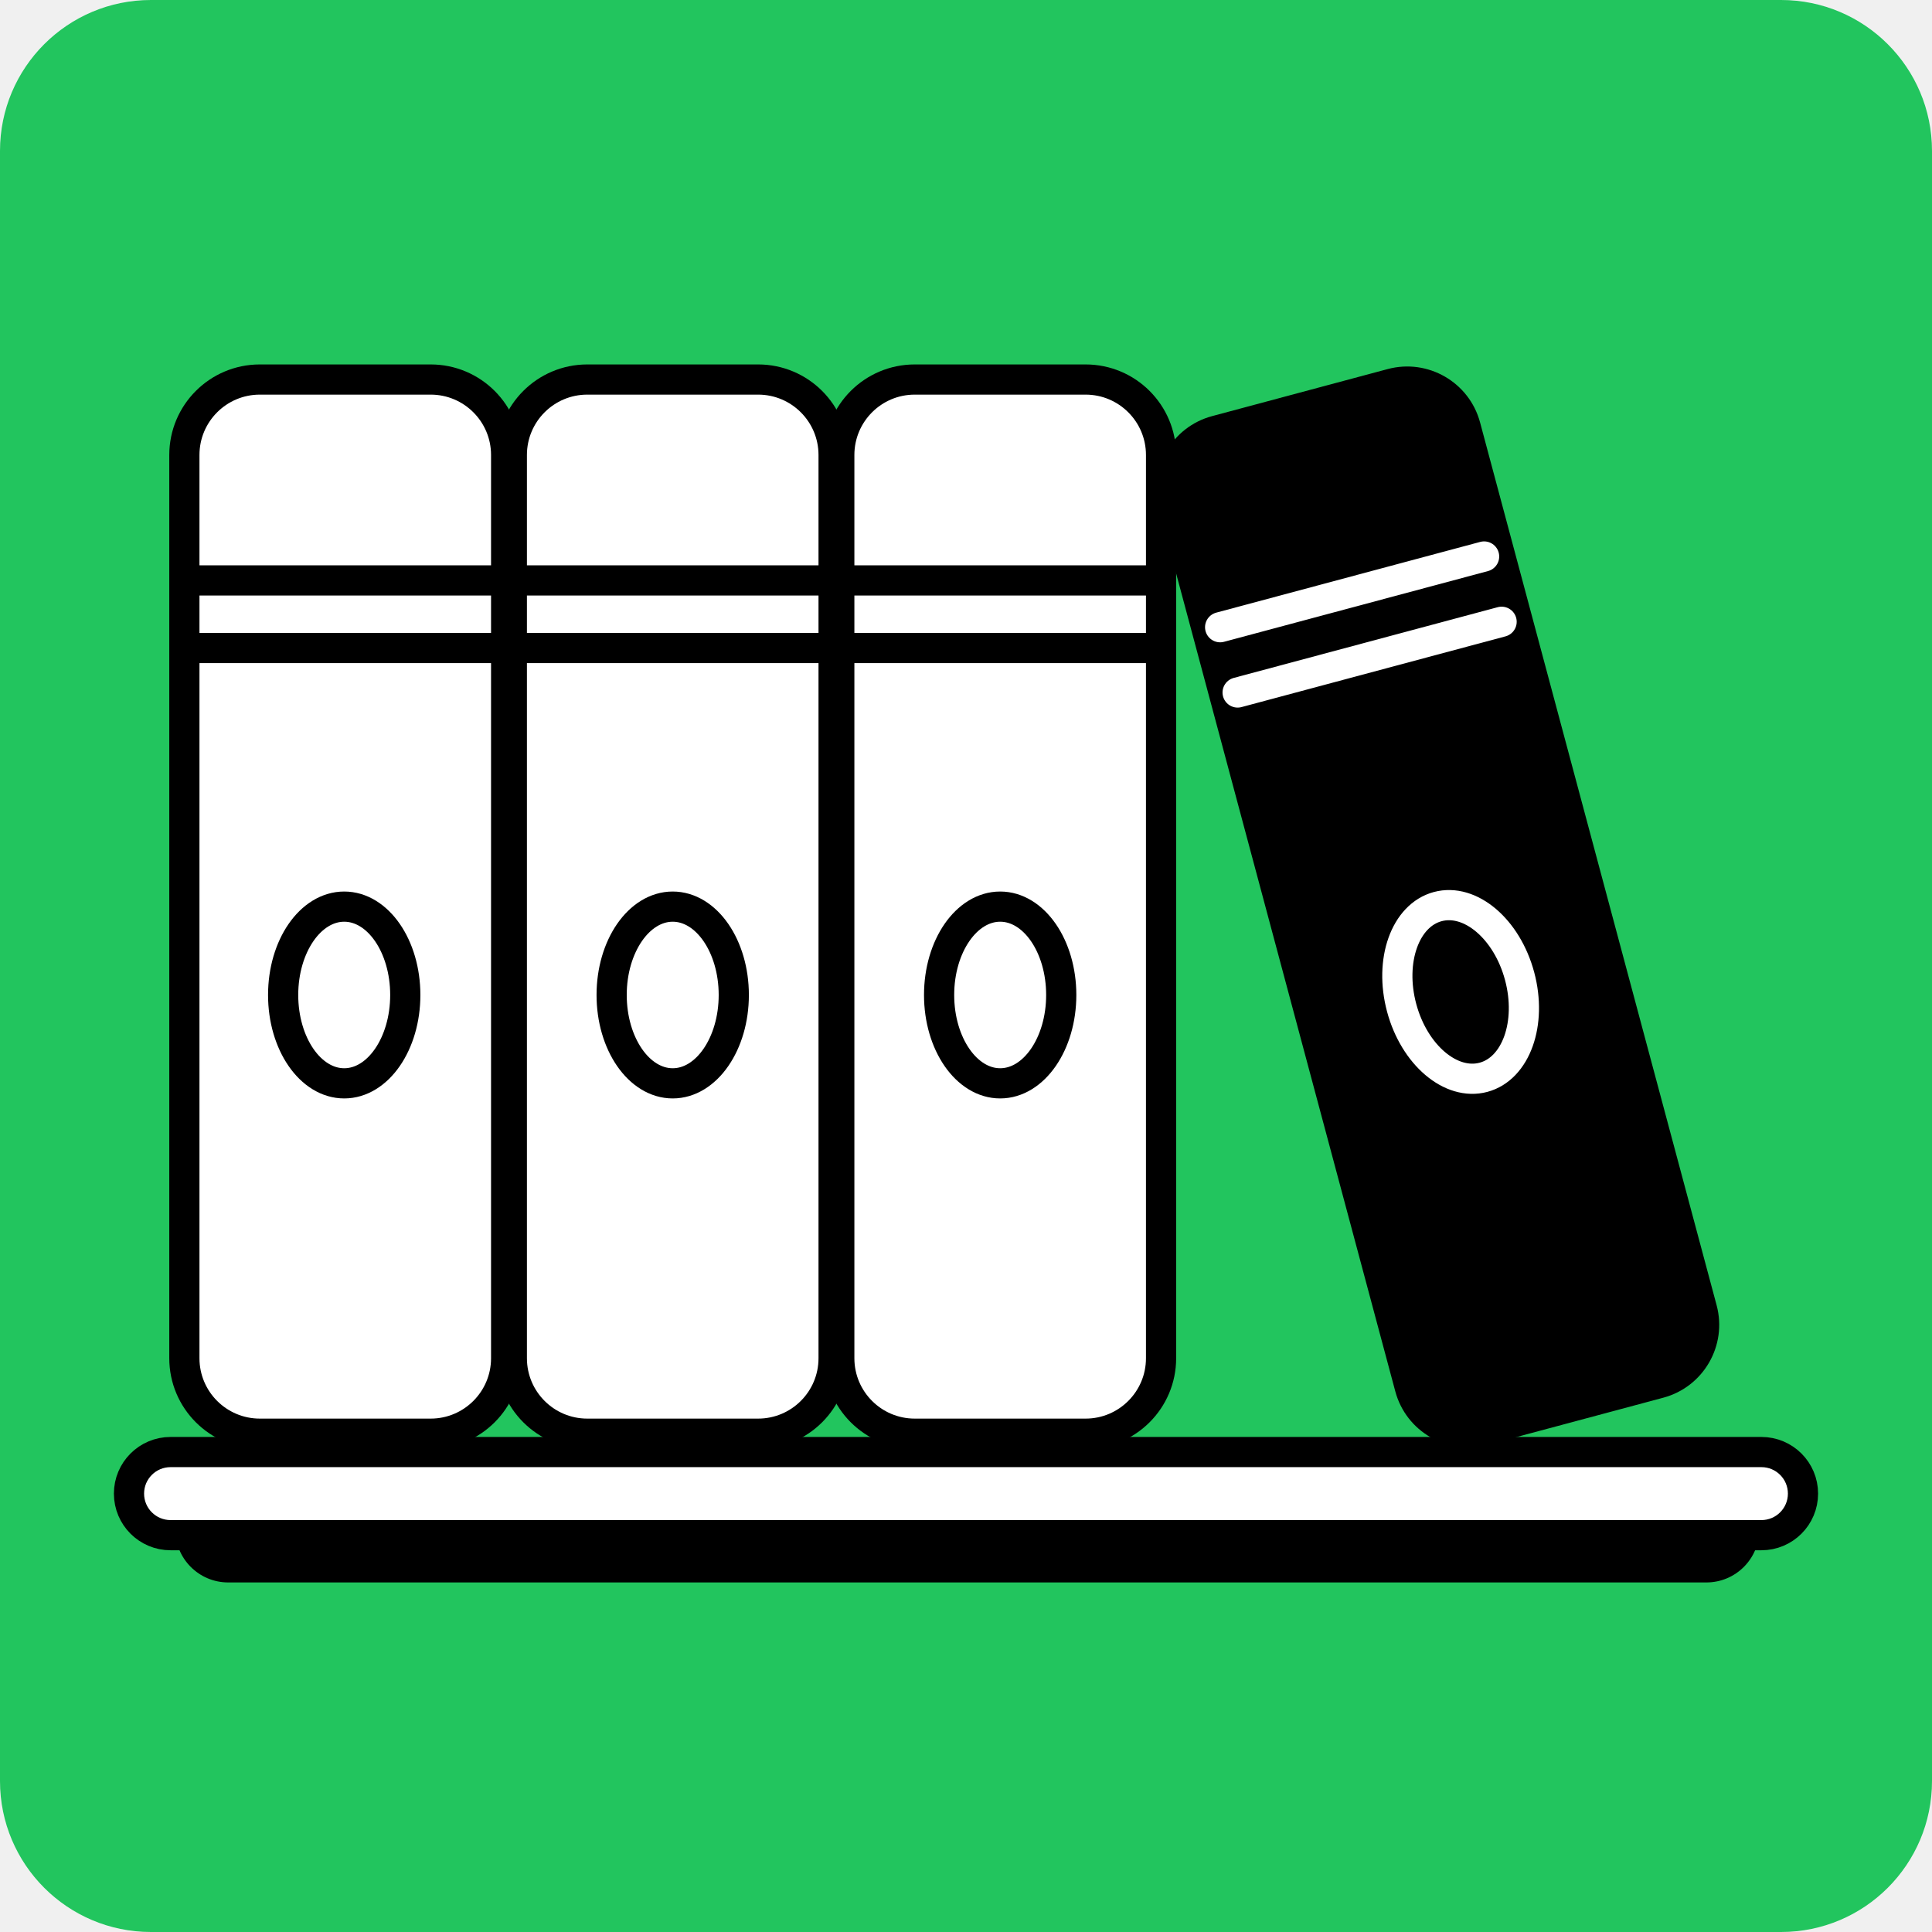
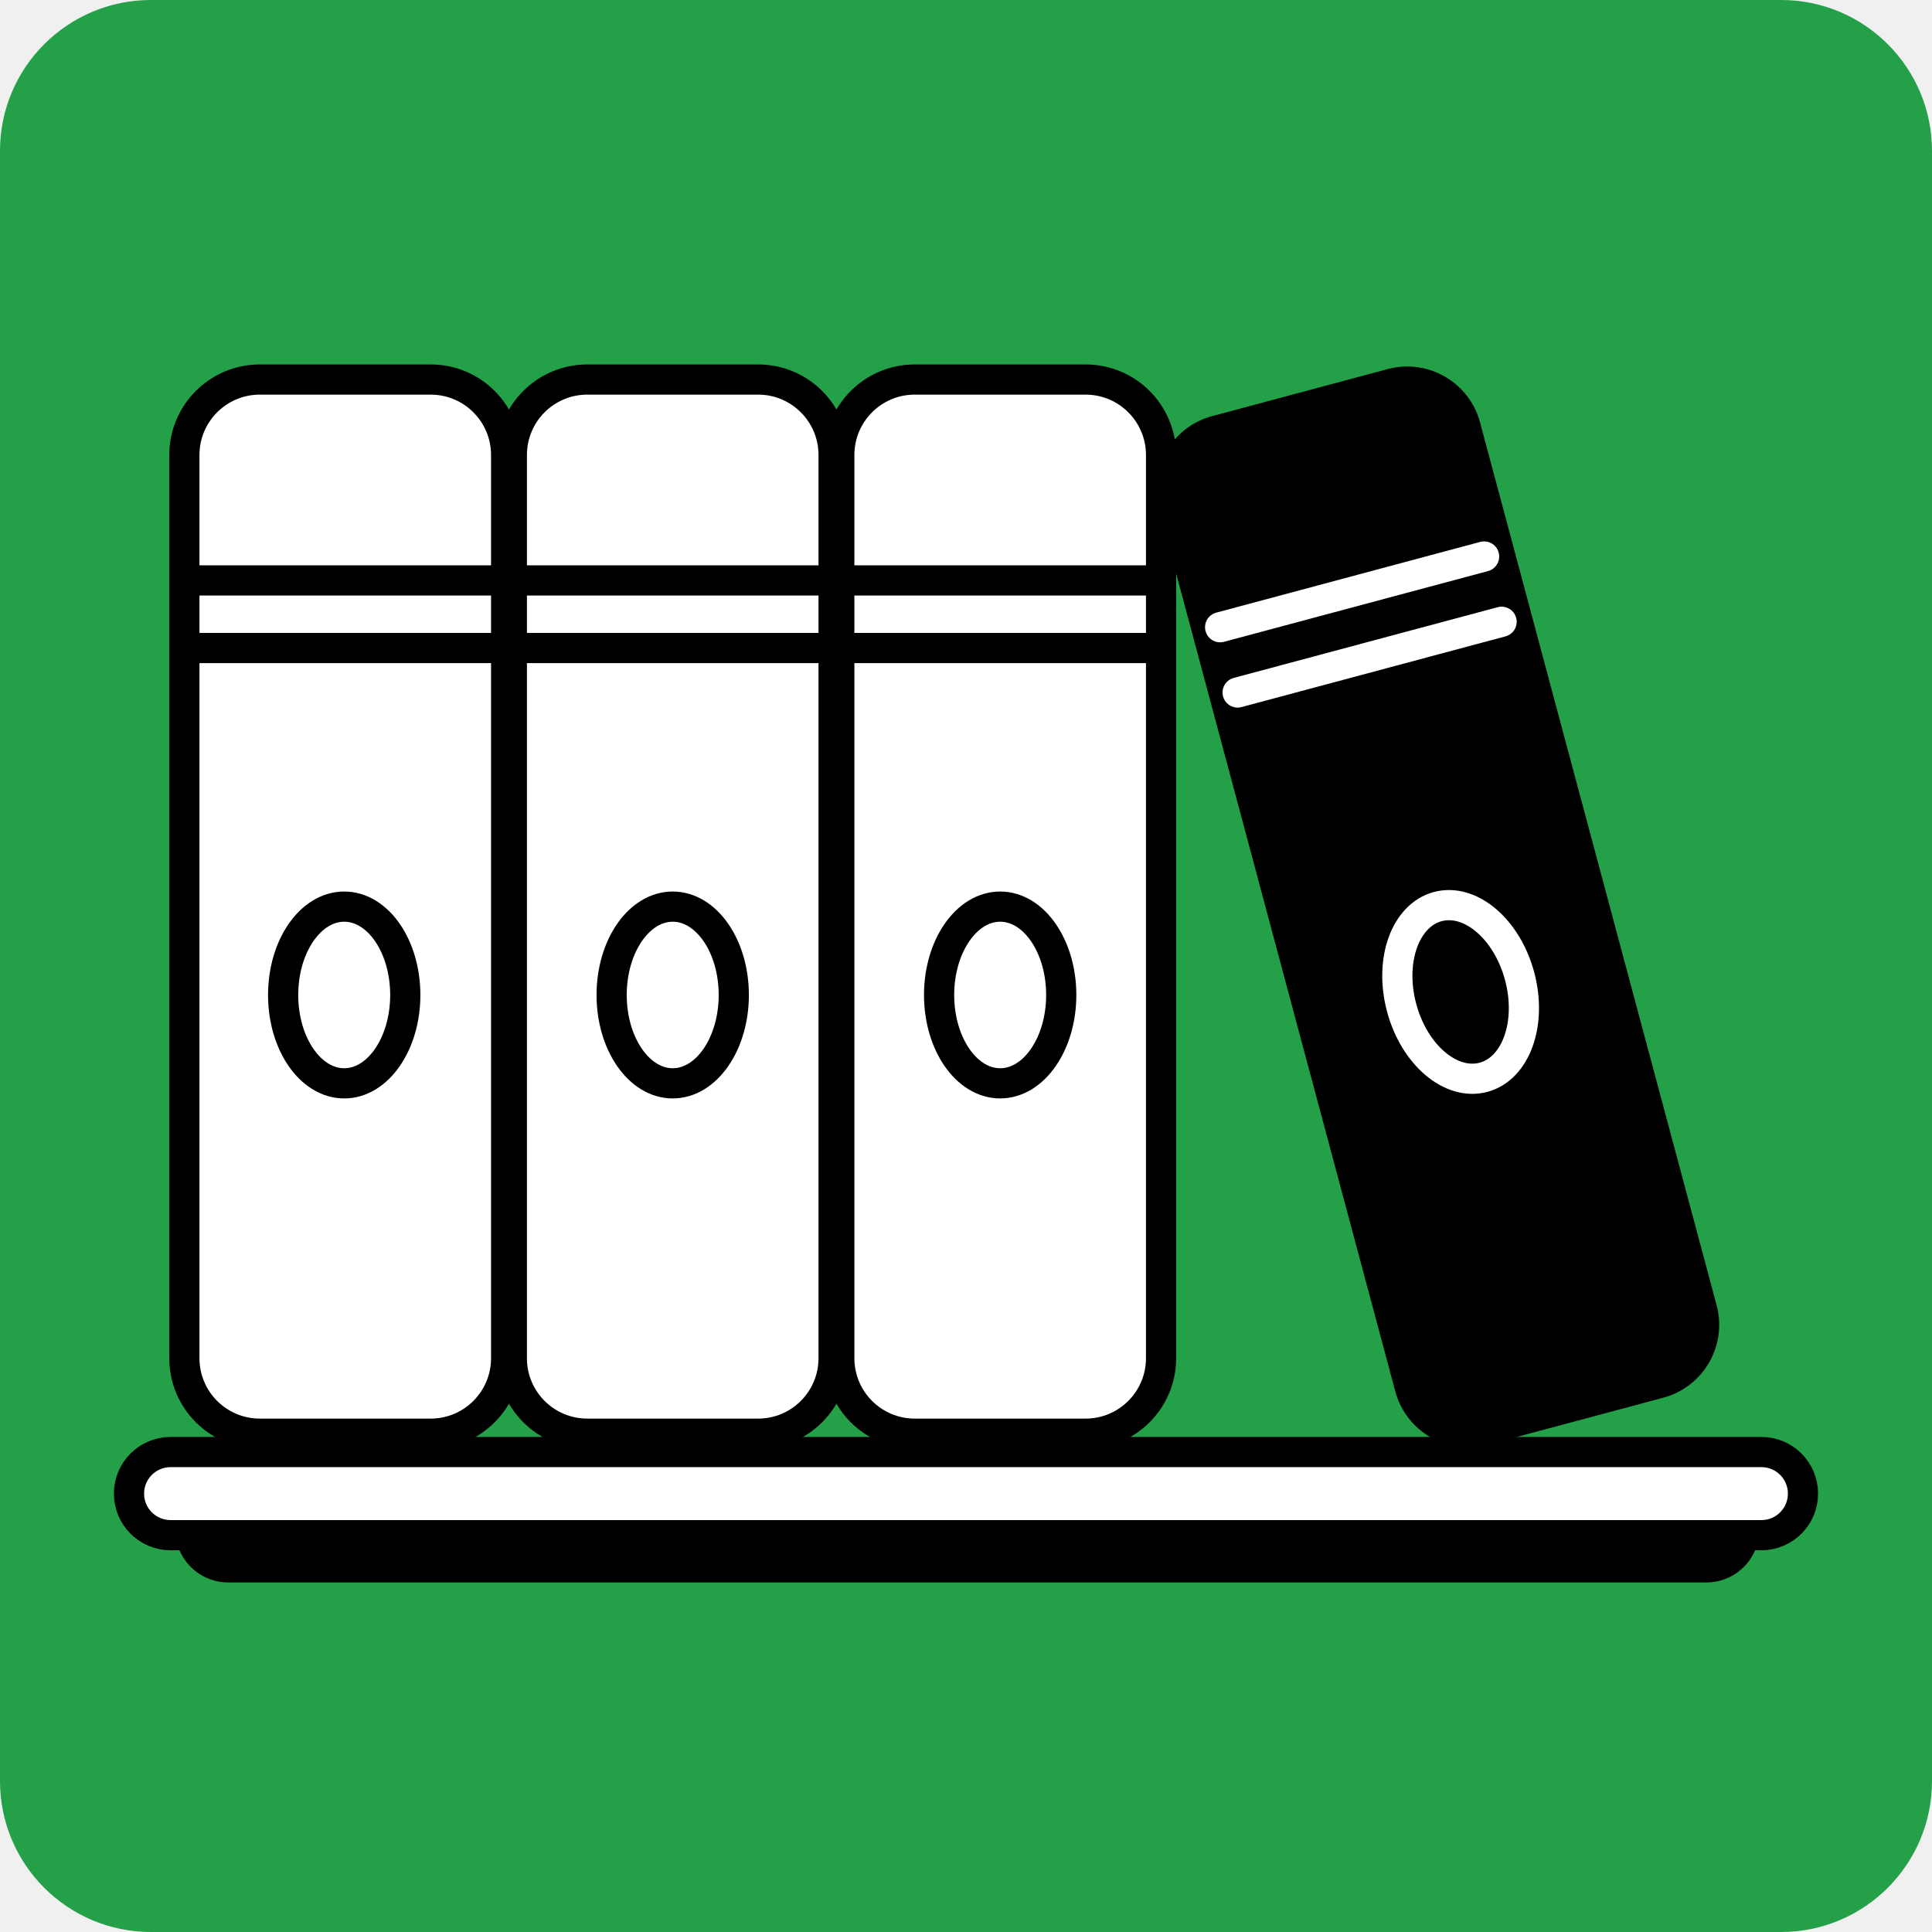
- <svg xmlns="http://www.w3.org/2000/svg" width="128" height="128" viewBox="0 0 128 128" fill="none">
-   <rect width="128" height="128" rx="10" fill="#22C55E" />
-   <path d="M11.613 101.334H116.56C116.56 103.271 114.99 104.841 113.053 104.841H15.119C13.183 104.841 11.613 103.271 11.613 101.334Z" fill="black" />
-   <rect x="8.546" y="96.202" width="110.907" height="5.507" rx="2.753" fill="white" stroke="black" stroke-width="2" />
-   <rect x="12.215" y="25.145" width="21.318" height="69.841" rx="5" fill="white" stroke="black" stroke-width="2" stroke-linecap="round" stroke-linejoin="round" />
-   <rect x="33.91" y="25.145" width="21.318" height="69.841" rx="5" fill="white" stroke="black" stroke-width="2" stroke-linecap="round" stroke-linejoin="round" />
-   <ellipse cx="22.805" cy="65.92" rx="4.046" ry="5.854" stroke="black" stroke-width="2" />
-   <ellipse cx="44.569" cy="65.92" rx="4.046" ry="5.854" stroke="black" stroke-width="2" />
-   <path d="M12.646 38.456H32.791" stroke="black" stroke-width="2" stroke-linecap="round" stroke-linejoin="round" />
-   <path d="M12.646 42.933H32.791" stroke="black" stroke-width="2" stroke-linecap="round" stroke-linejoin="round" />
-   <path d="M34.496 38.456H54.642" stroke="black" stroke-width="2" stroke-linecap="round" stroke-linejoin="round" />
-   <path d="M34.497 42.933H54.642" stroke="black" stroke-width="2" stroke-linecap="round" stroke-linejoin="round" />
-   <rect x="55.605" y="25.145" width="21.318" height="69.841" rx="5" fill="white" stroke="black" stroke-width="2" stroke-linecap="round" stroke-linejoin="round" />
-   <ellipse cx="66.264" cy="65.92" rx="4.046" ry="5.854" stroke="black" stroke-width="2" />
-   <path d="M55.778 38.456H75.924" stroke="black" stroke-width="2" stroke-linecap="round" stroke-linejoin="round" />
-   <path d="M55.778 42.933H75.923" stroke="black" stroke-width="2" stroke-linecap="round" stroke-linejoin="round" />
-   <rect x="75.476" y="28.863" width="22.04" height="70.553" rx="5" transform="rotate(-15 75.4763 28.8634)" fill="black" />
-   <ellipse cx="96.77" cy="65.719" rx="4.046" ry="5.854" transform="rotate(-15 96.7697 65.7188)" fill="black" stroke="white" stroke-width="2" />
-   <path d="M80.837 41.555L98.326 36.869" stroke="white" stroke-width="2" stroke-linecap="round" stroke-linejoin="round" />
-   <path d="M81.996 45.88L99.485 41.194" stroke="white" stroke-width="2" stroke-linecap="round" stroke-linejoin="round" />
+ <svg xmlns="http://www.w3.org/2000/svg" fill="none" height="128" viewBox="0 0 128 128" width="128">
+   <rect fill="#24a148" height="128" rx="10" width="128" />
+   <path d="m11.613 101.334h104.947c0 1.937-1.57 3.507-3.507 3.507h-97.934c-1.937 0-3.507-1.57-3.507-3.507z" fill="#000" />
+   <g stroke="#000">
+     <rect fill="#fff" height="5.507" rx="2.753" stroke-width="2" width="110.907" x="8.546" y="96.202" />
+     <rect fill="#fff" height="69.841" rx="5" stroke-linecap="round" stroke-linejoin="round" stroke-width="2" width="21.318" x="12.215" y="25.145" />
+     <rect fill="#fff" height="69.841" rx="5" stroke-linecap="round" stroke-linejoin="round" stroke-width="2" width="21.318" x="33.91" y="25.145" />
+     <ellipse cx="22.805" cy="65.92" rx="4.046" ry="5.854" stroke-width="2" />
+     <ellipse cx="44.569" cy="65.92" rx="4.046" ry="5.854" stroke-width="2" />
+     <path d="m12.646 38.456h20.146" stroke-linecap="round" stroke-linejoin="round" stroke-width="2" />
+     <path d="m12.646 42.933h20.146" stroke-linecap="round" stroke-linejoin="round" stroke-width="2" />
+     <path d="m34.496 38.456h20.146" stroke-linecap="round" stroke-linejoin="round" stroke-width="2" />
+     <path d="m34.497 42.933h20.146" stroke-linecap="round" stroke-linejoin="round" stroke-width="2" />
+     <rect fill="#fff" height="69.841" rx="5" stroke-linecap="round" stroke-linejoin="round" stroke-width="2" width="21.318" x="55.605" y="25.145" />
+     <ellipse cx="66.264" cy="65.92" rx="4.046" ry="5.854" stroke-width="2" />
+     <path d="m55.778 38.456h20.146" stroke-linecap="round" stroke-linejoin="round" stroke-width="2" />
+     <path d="m55.778 42.933h20.146" stroke-linecap="round" stroke-linejoin="round" stroke-width="2" />
+   </g>
+   <rect fill="#000" height="70.553" rx="5" transform="matrix(.9659258 -.258819 .258819 .9659258 -4.898605 20.5182)" width="22.04" x="75.476" y="28.863" />
+   <ellipse cx="96.77" cy="65.719" fill="#000" rx="4.046" ry="5.854" stroke="#fff" stroke-width="2" transform="matrix(.9659258 -.258819 .258819 .9659258 -13.71193 27.28515)" />
+   <path d="m80.837 41.555 17.489-4.686" stroke="#fff" stroke-linecap="round" stroke-linejoin="round" stroke-width="2" />
+   <path d="m81.996 45.88 17.489-4.686" stroke="#fff" stroke-linecap="round" stroke-linejoin="round" stroke-width="2" />
</svg>
